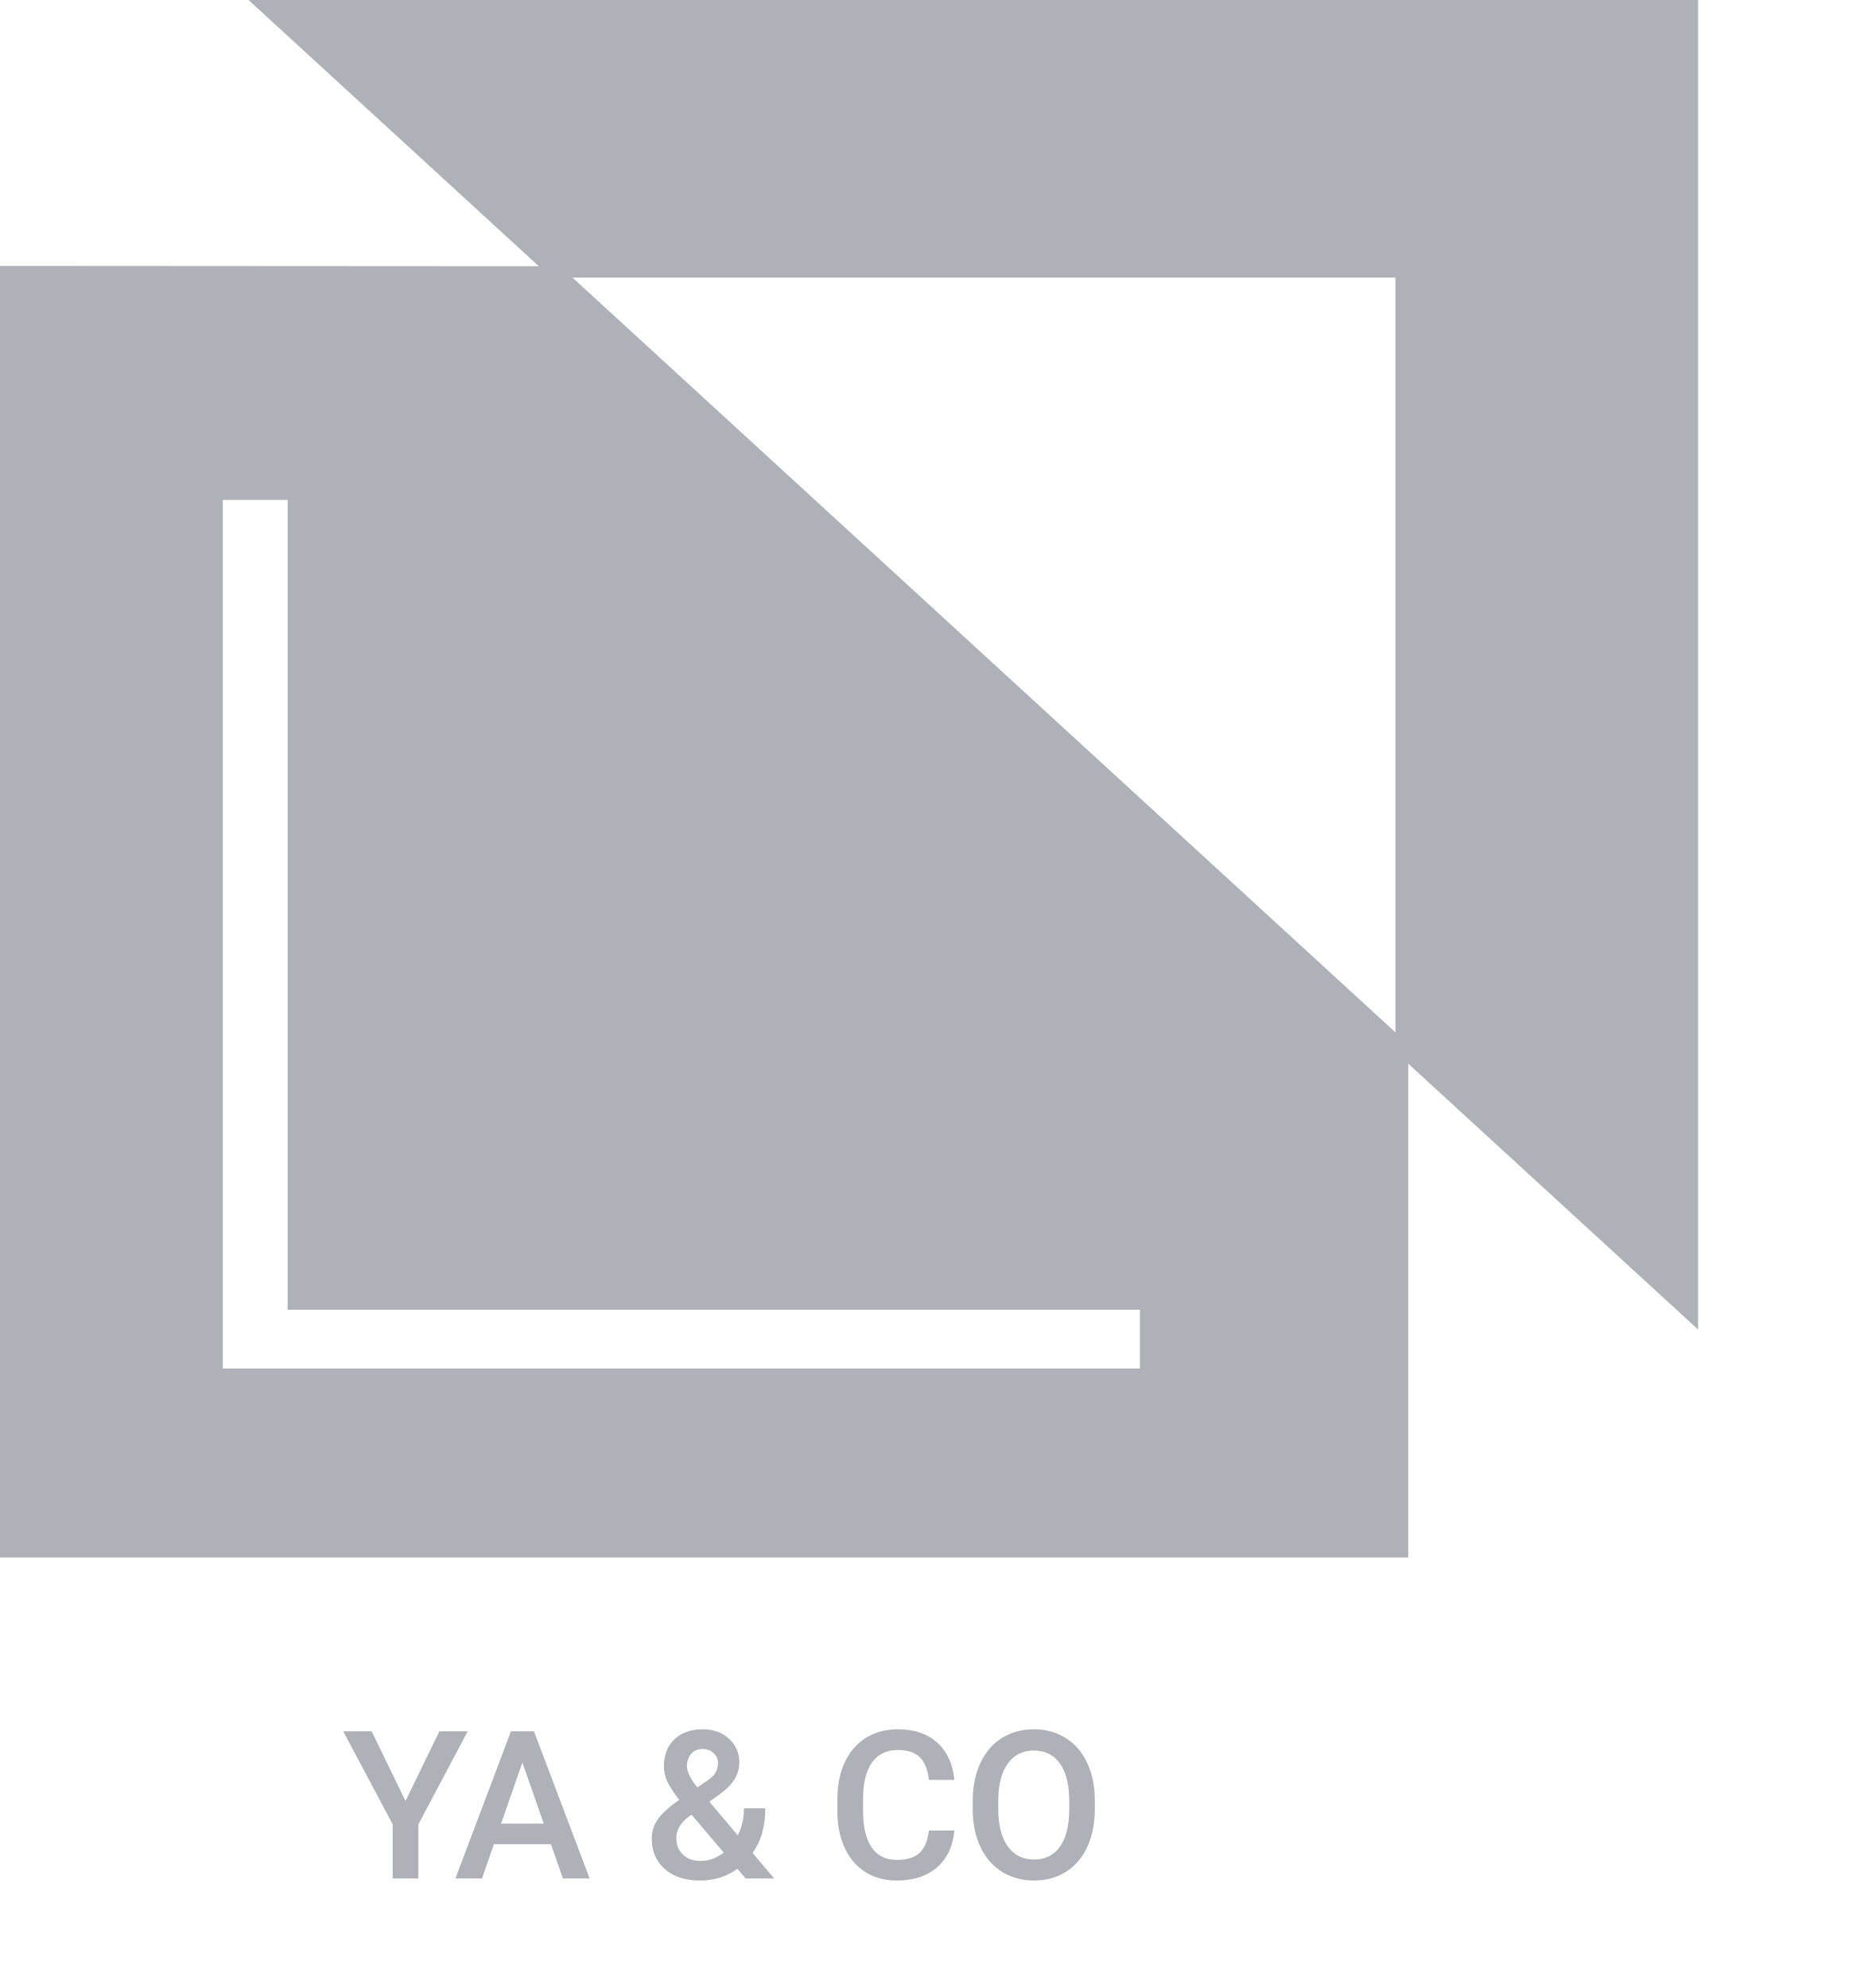
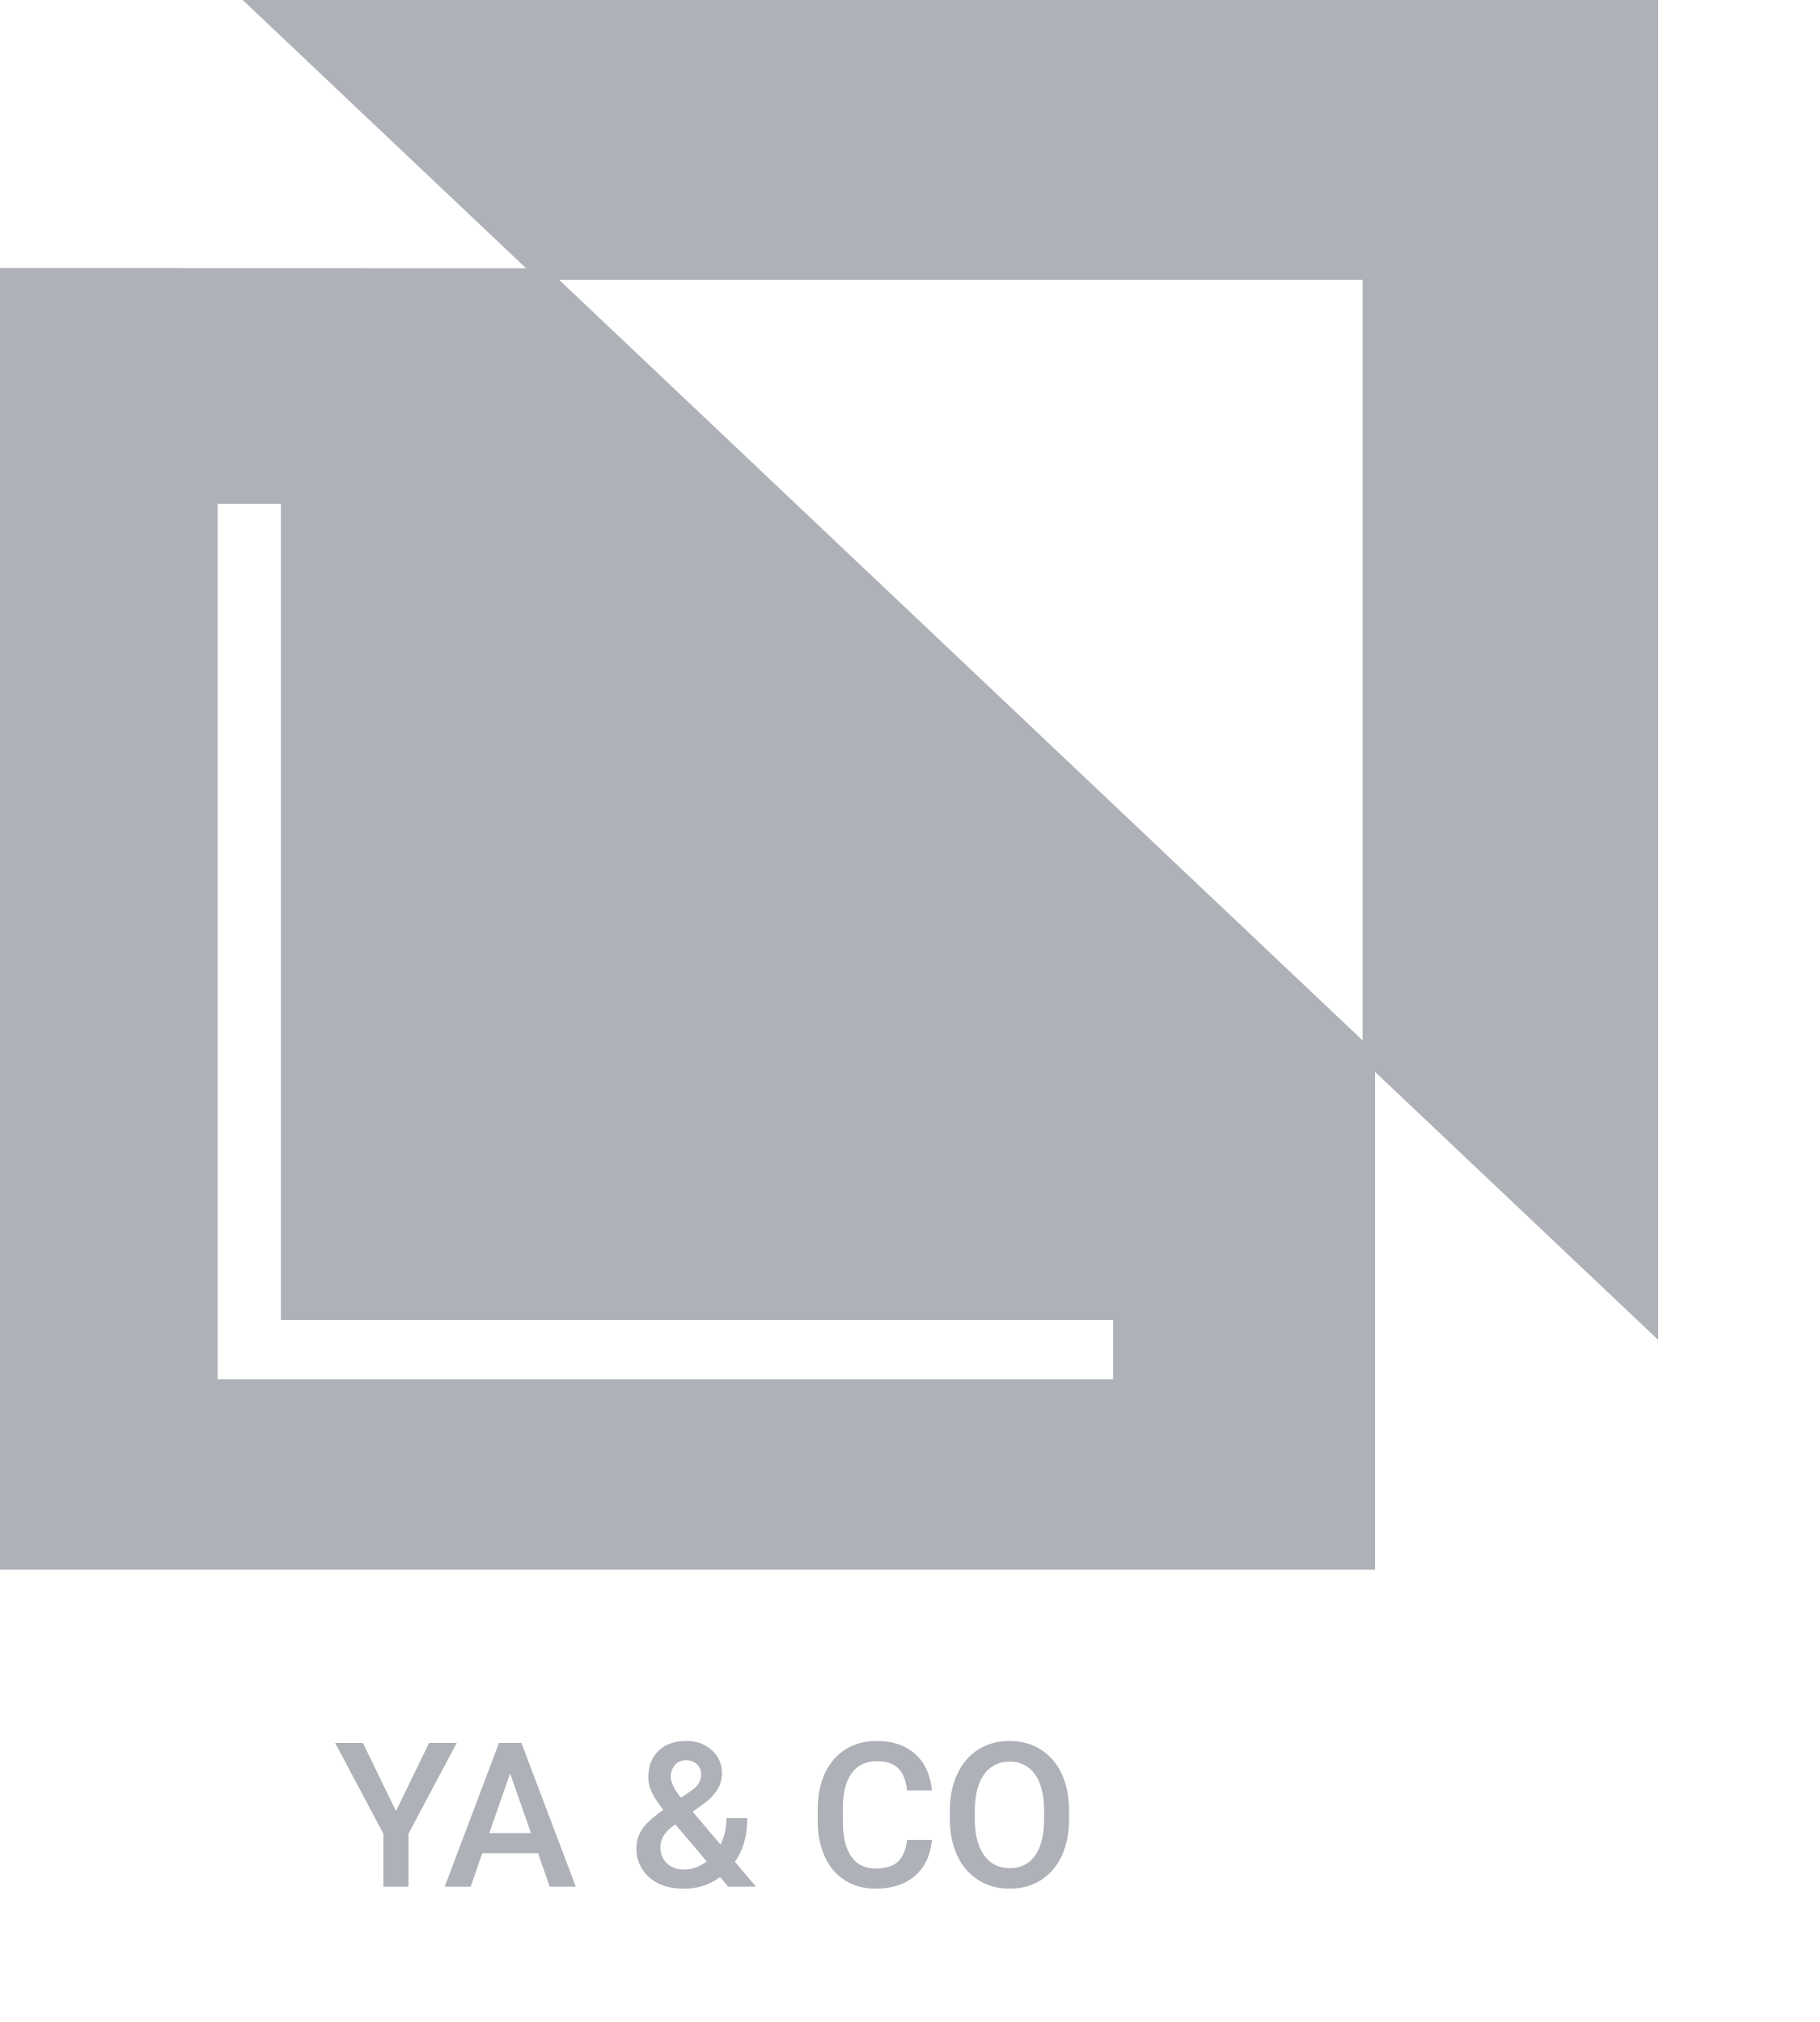
- <svg xmlns="http://www.w3.org/2000/svg" width="45" height="48" viewBox="0 0 45 48" fill="none">
-   <path d="M6 0L13.308 6.702H33.692V25.399L41 32.102V0H6Z" fill="#AFB1B8" />
-   <path d="M0 6.42V37.605H34V25.209L13.523 6.428L0 6.42ZM27.523 33.043H5.38V12.07H6.945V31.623H27.523V33.043Z" fill="#AFB1B8" />
-   <path d="M9.791 43.486L10.609 41.802H11.293L10.101 44.048V45.356H9.481V44.048L8.287 41.802H8.973L9.791 43.486ZM13.302 44.529H11.925L11.637 45.356H10.995L12.337 41.802H12.892L14.237 45.356H13.592L13.302 44.529ZM12.098 44.031H13.128L12.613 42.556L12.098 44.031ZM15.736 44.397C15.736 44.233 15.781 44.082 15.87 43.945C15.96 43.807 16.136 43.643 16.4 43.455C16.262 43.28 16.165 43.132 16.109 43.01C16.056 42.888 16.029 42.77 16.029 42.656C16.029 42.378 16.113 42.158 16.283 41.997C16.452 41.834 16.68 41.753 16.966 41.753C17.225 41.753 17.437 41.829 17.601 41.982C17.767 42.134 17.85 42.322 17.85 42.546C17.85 42.694 17.813 42.831 17.738 42.956C17.663 43.08 17.54 43.204 17.369 43.328L17.127 43.503L17.814 44.314C17.913 44.119 17.962 43.901 17.962 43.662H18.477C18.477 44.1 18.375 44.459 18.17 44.739L18.692 45.356H18.004L17.804 45.12C17.55 45.31 17.247 45.405 16.895 45.405C16.544 45.405 16.262 45.312 16.051 45.127C15.841 44.94 15.736 44.697 15.736 44.397ZM16.913 44.932C17.113 44.932 17.3 44.865 17.474 44.731L16.698 43.816L16.622 43.87C16.427 44.018 16.329 44.187 16.329 44.377C16.329 44.542 16.382 44.675 16.488 44.778C16.594 44.88 16.735 44.932 16.913 44.932ZM16.585 42.642C16.585 42.778 16.669 42.95 16.837 43.157L17.108 42.971L17.184 42.91C17.285 42.821 17.335 42.706 17.335 42.566C17.335 42.473 17.3 42.394 17.23 42.329C17.16 42.262 17.071 42.229 16.964 42.229C16.848 42.229 16.756 42.268 16.688 42.346C16.62 42.424 16.585 42.523 16.585 42.642ZM23.043 44.199C23.007 44.578 22.867 44.875 22.623 45.088C22.379 45.3 22.054 45.405 21.649 45.405C21.366 45.405 21.116 45.339 20.899 45.205C20.685 45.07 20.519 44.879 20.401 44.631C20.284 44.384 20.223 44.097 20.218 43.77V43.438C20.218 43.102 20.278 42.807 20.396 42.551C20.515 42.296 20.685 42.099 20.907 41.96C21.13 41.822 21.387 41.753 21.678 41.753C22.07 41.753 22.386 41.859 22.625 42.073C22.865 42.286 23.004 42.587 23.043 42.976H22.428C22.398 42.721 22.324 42.537 22.203 42.424C22.084 42.31 21.909 42.253 21.678 42.253C21.41 42.253 21.203 42.352 21.058 42.549C20.915 42.744 20.842 43.031 20.838 43.411V43.726C20.838 44.11 20.907 44.403 21.044 44.605C21.182 44.806 21.384 44.907 21.649 44.907C21.891 44.907 22.074 44.853 22.196 44.744C22.318 44.635 22.395 44.453 22.428 44.199H23.043ZM26.434 43.672C26.434 44.02 26.374 44.326 26.253 44.59C26.133 44.852 25.96 45.054 25.736 45.195C25.513 45.335 25.256 45.405 24.964 45.405C24.676 45.405 24.419 45.335 24.193 45.195C23.968 45.054 23.794 44.853 23.67 44.592C23.548 44.332 23.486 44.032 23.485 43.691V43.491C23.485 43.145 23.546 42.839 23.668 42.573C23.792 42.308 23.965 42.105 24.188 41.965C24.413 41.824 24.67 41.753 24.959 41.753C25.249 41.753 25.506 41.823 25.729 41.963C25.953 42.101 26.127 42.301 26.248 42.563C26.371 42.824 26.433 43.127 26.434 43.474V43.672ZM25.816 43.486C25.816 43.092 25.741 42.791 25.592 42.581C25.444 42.371 25.233 42.266 24.959 42.266C24.692 42.266 24.483 42.371 24.332 42.581C24.182 42.789 24.106 43.084 24.102 43.467V43.672C24.102 44.062 24.178 44.364 24.33 44.578C24.483 44.791 24.694 44.898 24.964 44.898C25.238 44.898 25.448 44.793 25.594 44.585C25.742 44.377 25.816 44.072 25.816 43.672V43.486Z" fill="#AFB1B8" />
+ <svg xmlns="http://www.w3.org/2000/svg" width="45" height="50" fill="none">
+   <path d="M6 0l7.308 6.918h20.384v19.298L41 33.134V0H6z" fill="#AFB1B8" />
+   <path d="M0 6.626v32.188h34V26.02L13.523 6.634 0 6.626zm27.523 27.48H5.38V12.457h1.565V32.64h20.578v1.465zM9.791 44.784l.818-1.685h.684L10.1 45.345v1.309h-.62v-1.309L8.287 43.1h.686l.818 1.685zm3.51 1.042h-1.376l-.288.828h-.642l1.342-3.555h.555l1.345 3.555h-.645l-.29-.828zm-1.203-.498h1.03l-.515-1.475-.515 1.475zm3.638.366c0-.164.045-.315.134-.451.09-.139.266-.302.53-.491a2.265 2.265 0 01-.29-.444.877.877 0 01-.081-.354c0-.279.084-.498.254-.66.169-.162.397-.244.683-.244.26 0 .47.077.635.23.166.151.25.34.25.564a.785.785 0 01-.113.41 1.34 1.34 0 01-.369.371l-.242.176.687.81c.099-.195.148-.412.148-.651h.515c0 .437-.102.796-.307 1.076l.522.618h-.688l-.2-.237a1.47 1.47 0 01-.909.286c-.351 0-.633-.093-.844-.279a.932.932 0 01-.315-.73zm1.177.535c.2 0 .387-.067.561-.2l-.776-.916-.076.054c-.195.148-.293.317-.293.508 0 .164.053.298.159.4a.585.585 0 00.425.154zm-.328-2.29c0 .137.084.308.252.515l.27-.185.077-.061a.44.44 0 00.151-.345.311.311 0 00-.105-.236.37.37 0 00-.266-.1.348.348 0 00-.276.117.432.432 0 00-.103.295zm6.458 1.558c-.036.379-.176.675-.42.888-.244.212-.569.318-.974.318-.283 0-.533-.067-.75-.2a1.332 1.332 0 01-.498-.574 2.065 2.065 0 01-.183-.862v-.332c0-.335.06-.63.178-.886.12-.256.29-.453.51-.591.224-.139.48-.208.772-.208.392 0 .708.107.947.32.24.213.379.514.418.903h-.615c-.03-.255-.104-.439-.225-.551-.119-.114-.294-.171-.525-.171-.268 0-.475.098-.62.295-.143.196-.216.483-.22.862v.315c0 .384.069.677.206.879.138.202.34.303.605.303.242 0 .425-.055.547-.164.122-.109.2-.29.232-.544h.615zm3.391-.528c0 .349-.06.654-.18.918-.121.262-.294.464-.518.606-.223.14-.48.21-.772.21-.288 0-.545-.07-.771-.21a1.405 1.405 0 01-.523-.603 2.124 2.124 0 01-.185-.901v-.2c0-.347.06-.653.183-.918.124-.266.297-.468.52-.608.225-.142.482-.213.771-.213.29 0 .547.07.77.21.224.139.398.339.52.6.122.261.184.565.185.912v.197zm-.618-.185c0-.394-.075-.696-.224-.906a.728.728 0 00-.633-.315.731.731 0 00-.627.315c-.15.208-.226.504-.23.886v.205c0 .39.076.693.228.906.153.213.364.32.634.32.274 0 .484-.104.63-.313.148-.208.222-.512.222-.913v-.185z" fill="#AFB1B8" />
</svg>
